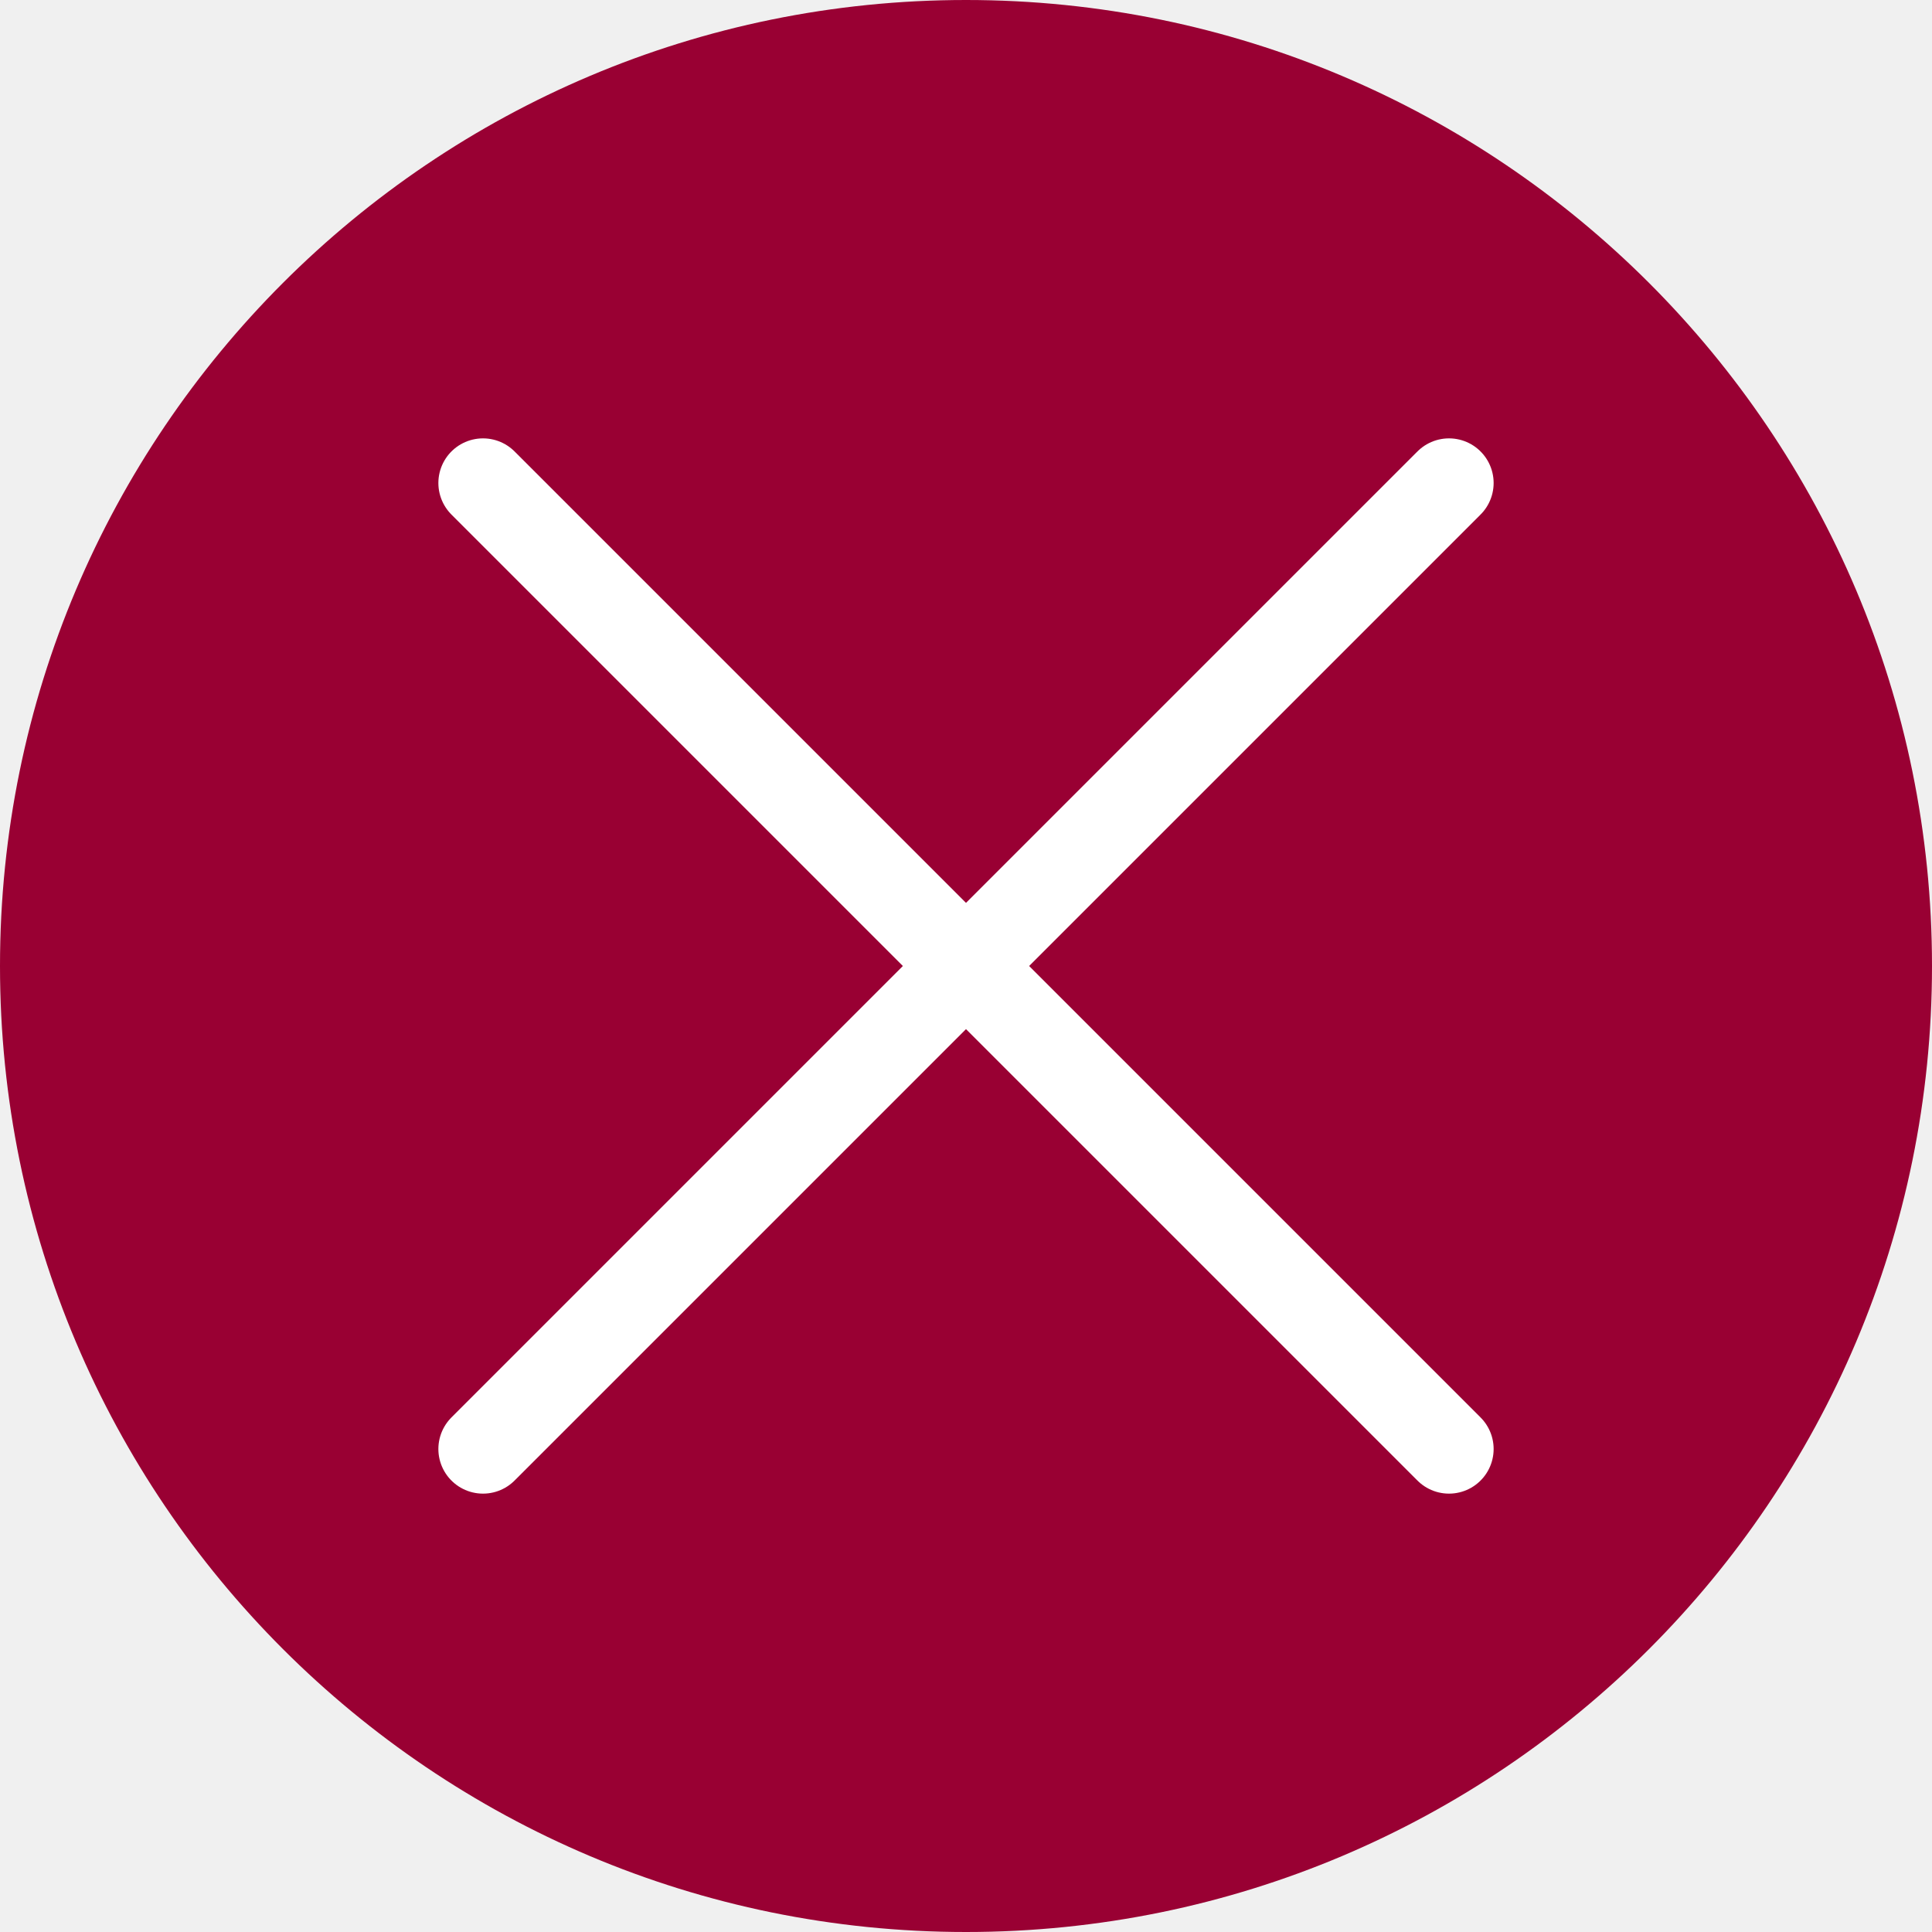
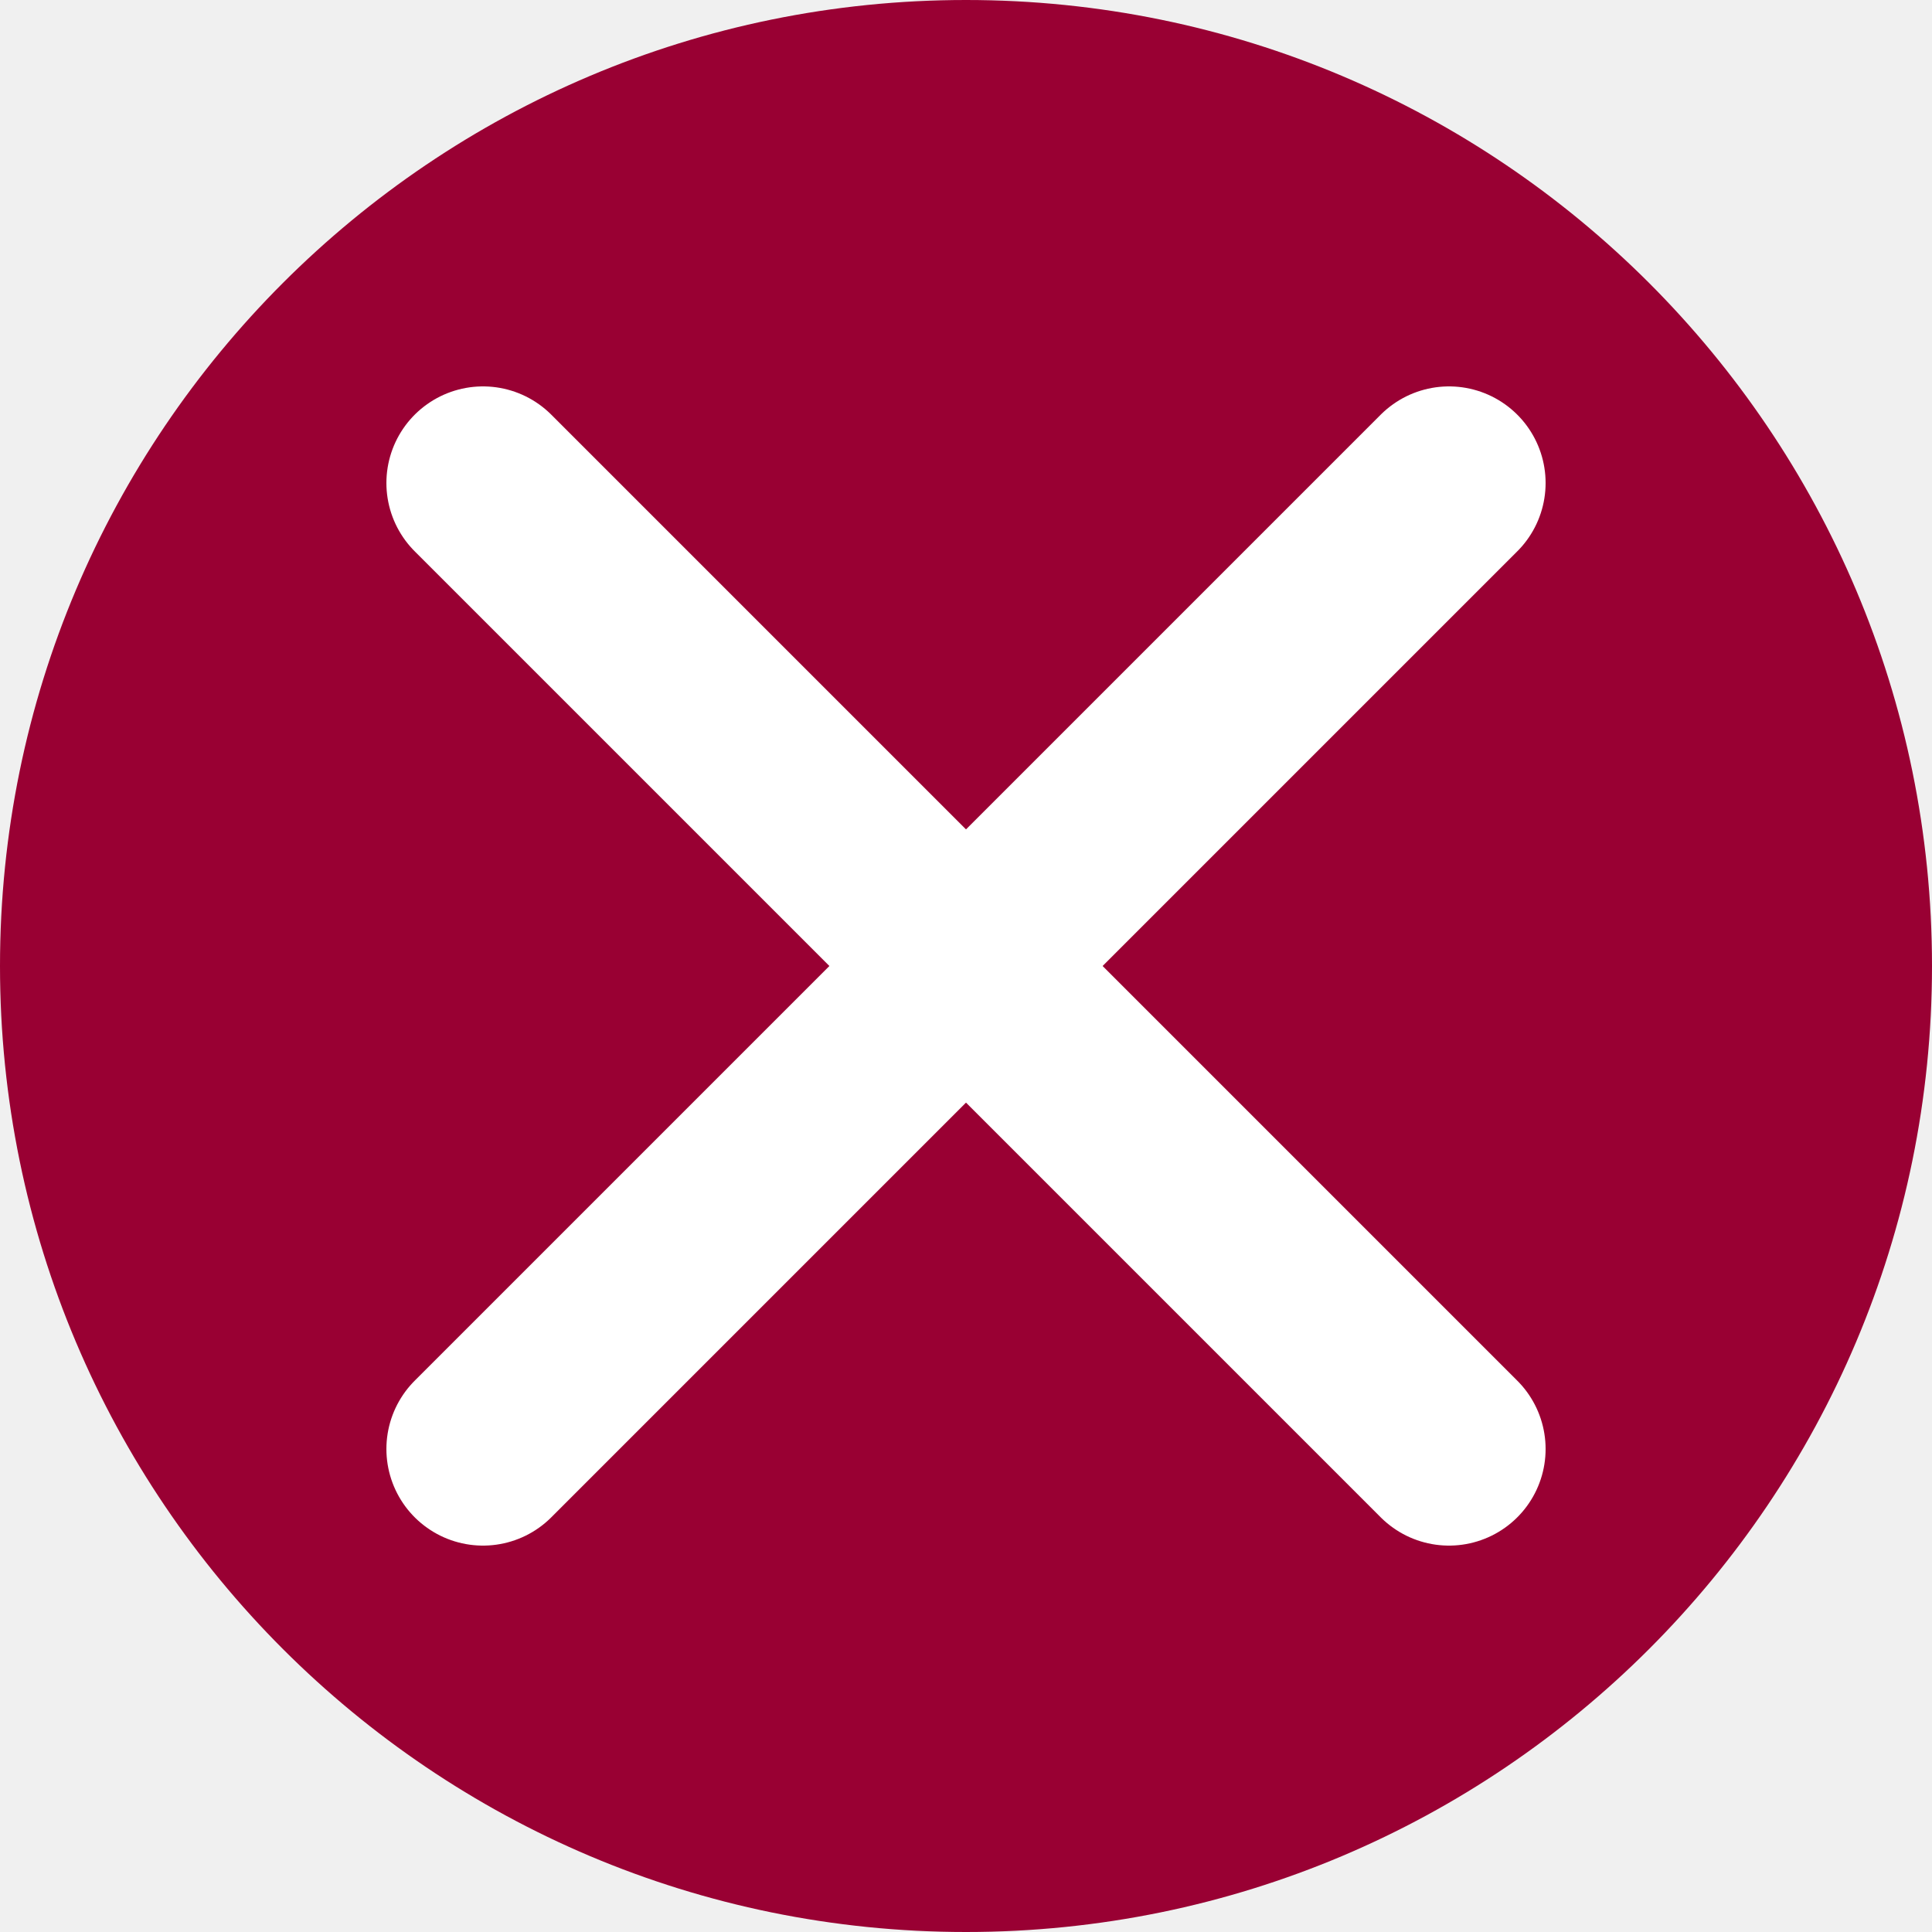
<svg xmlns="http://www.w3.org/2000/svg" id="Layer_1" data-name="Layer 1" viewBox="0 0 100 100">
  <defs>
-     <style>.cls-1{fill:#903;}.cls-2{fill:none;stroke:#fff;stroke-linecap:round;stroke-miterlimit:10;stroke-width:4.62px;}</style>
+     <style>.cls-1{fill:#903;}.cls-2{fill:none;stroke:#fff;stroke-linecap:round;stroke-miterlimit:10;stroke-width:10px;}</style>
  </defs>
  <circle class="cls-1" cx="50" cy="50" r="50" />
  <line class="cls-2" x1="75" y1="75" x2="25" y2="25" />
  <line class="cls-2" x1="75" y1="25" x2="25" y2="75" />
</svg>
